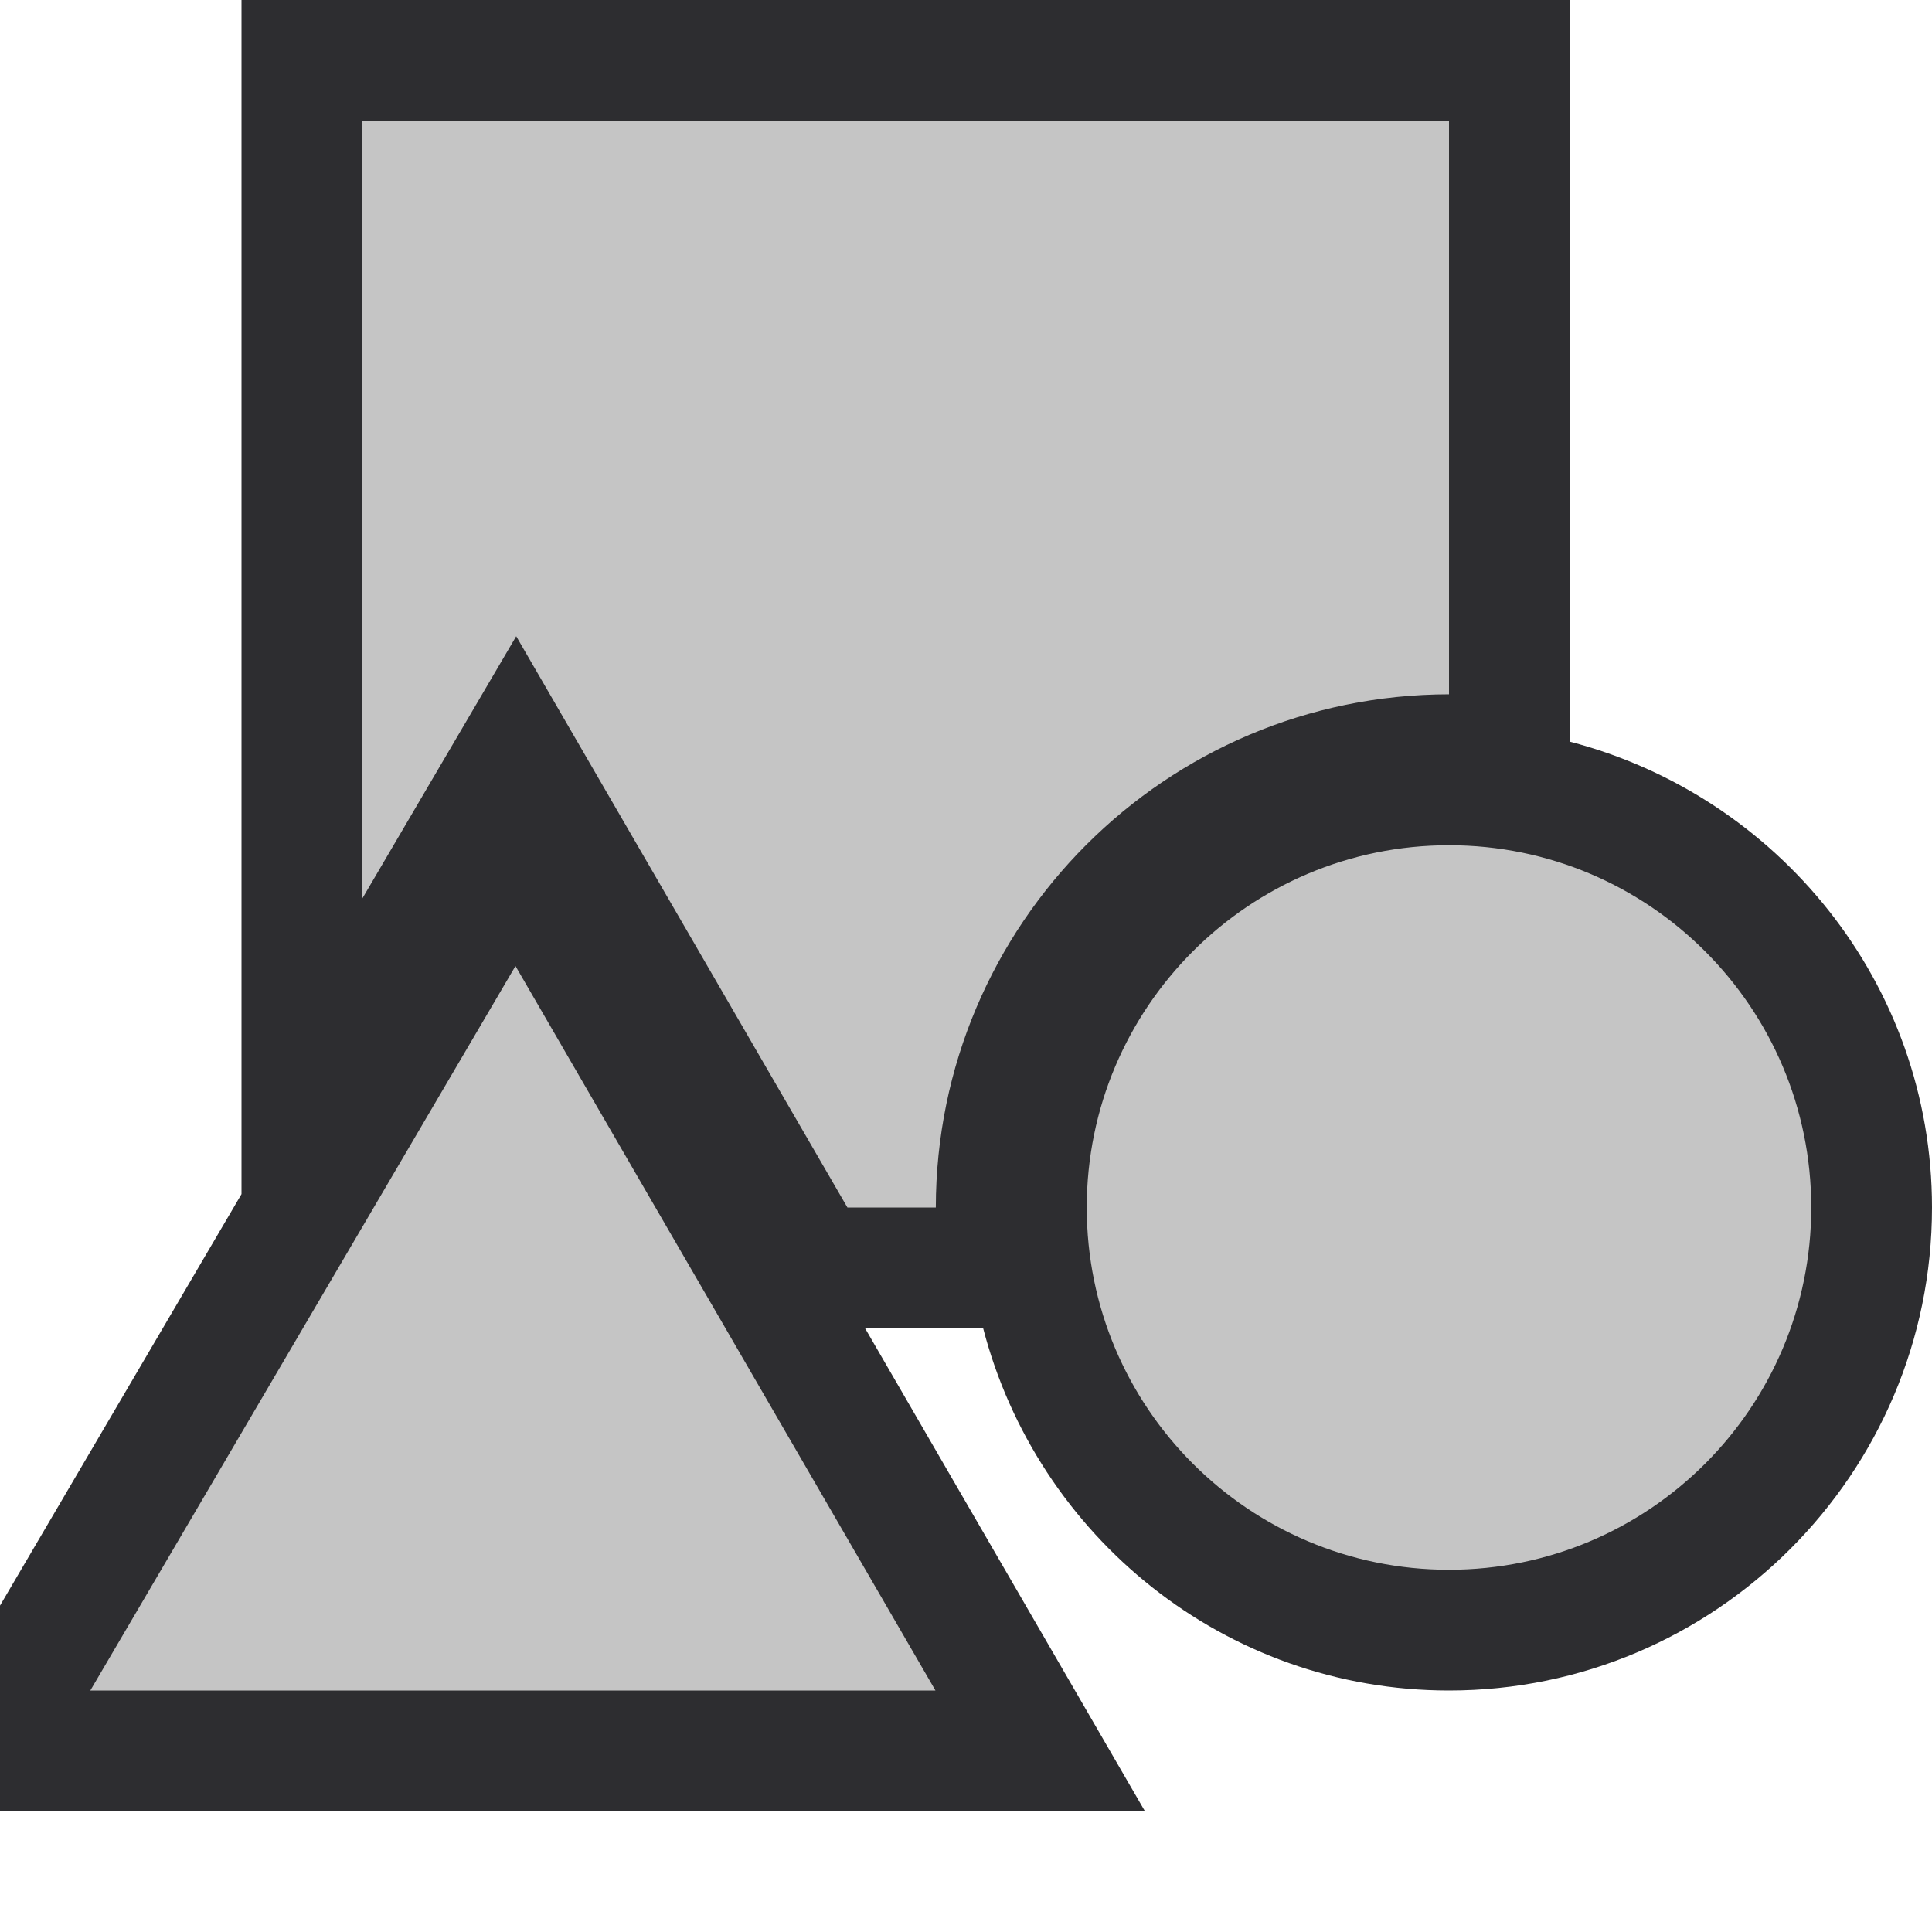
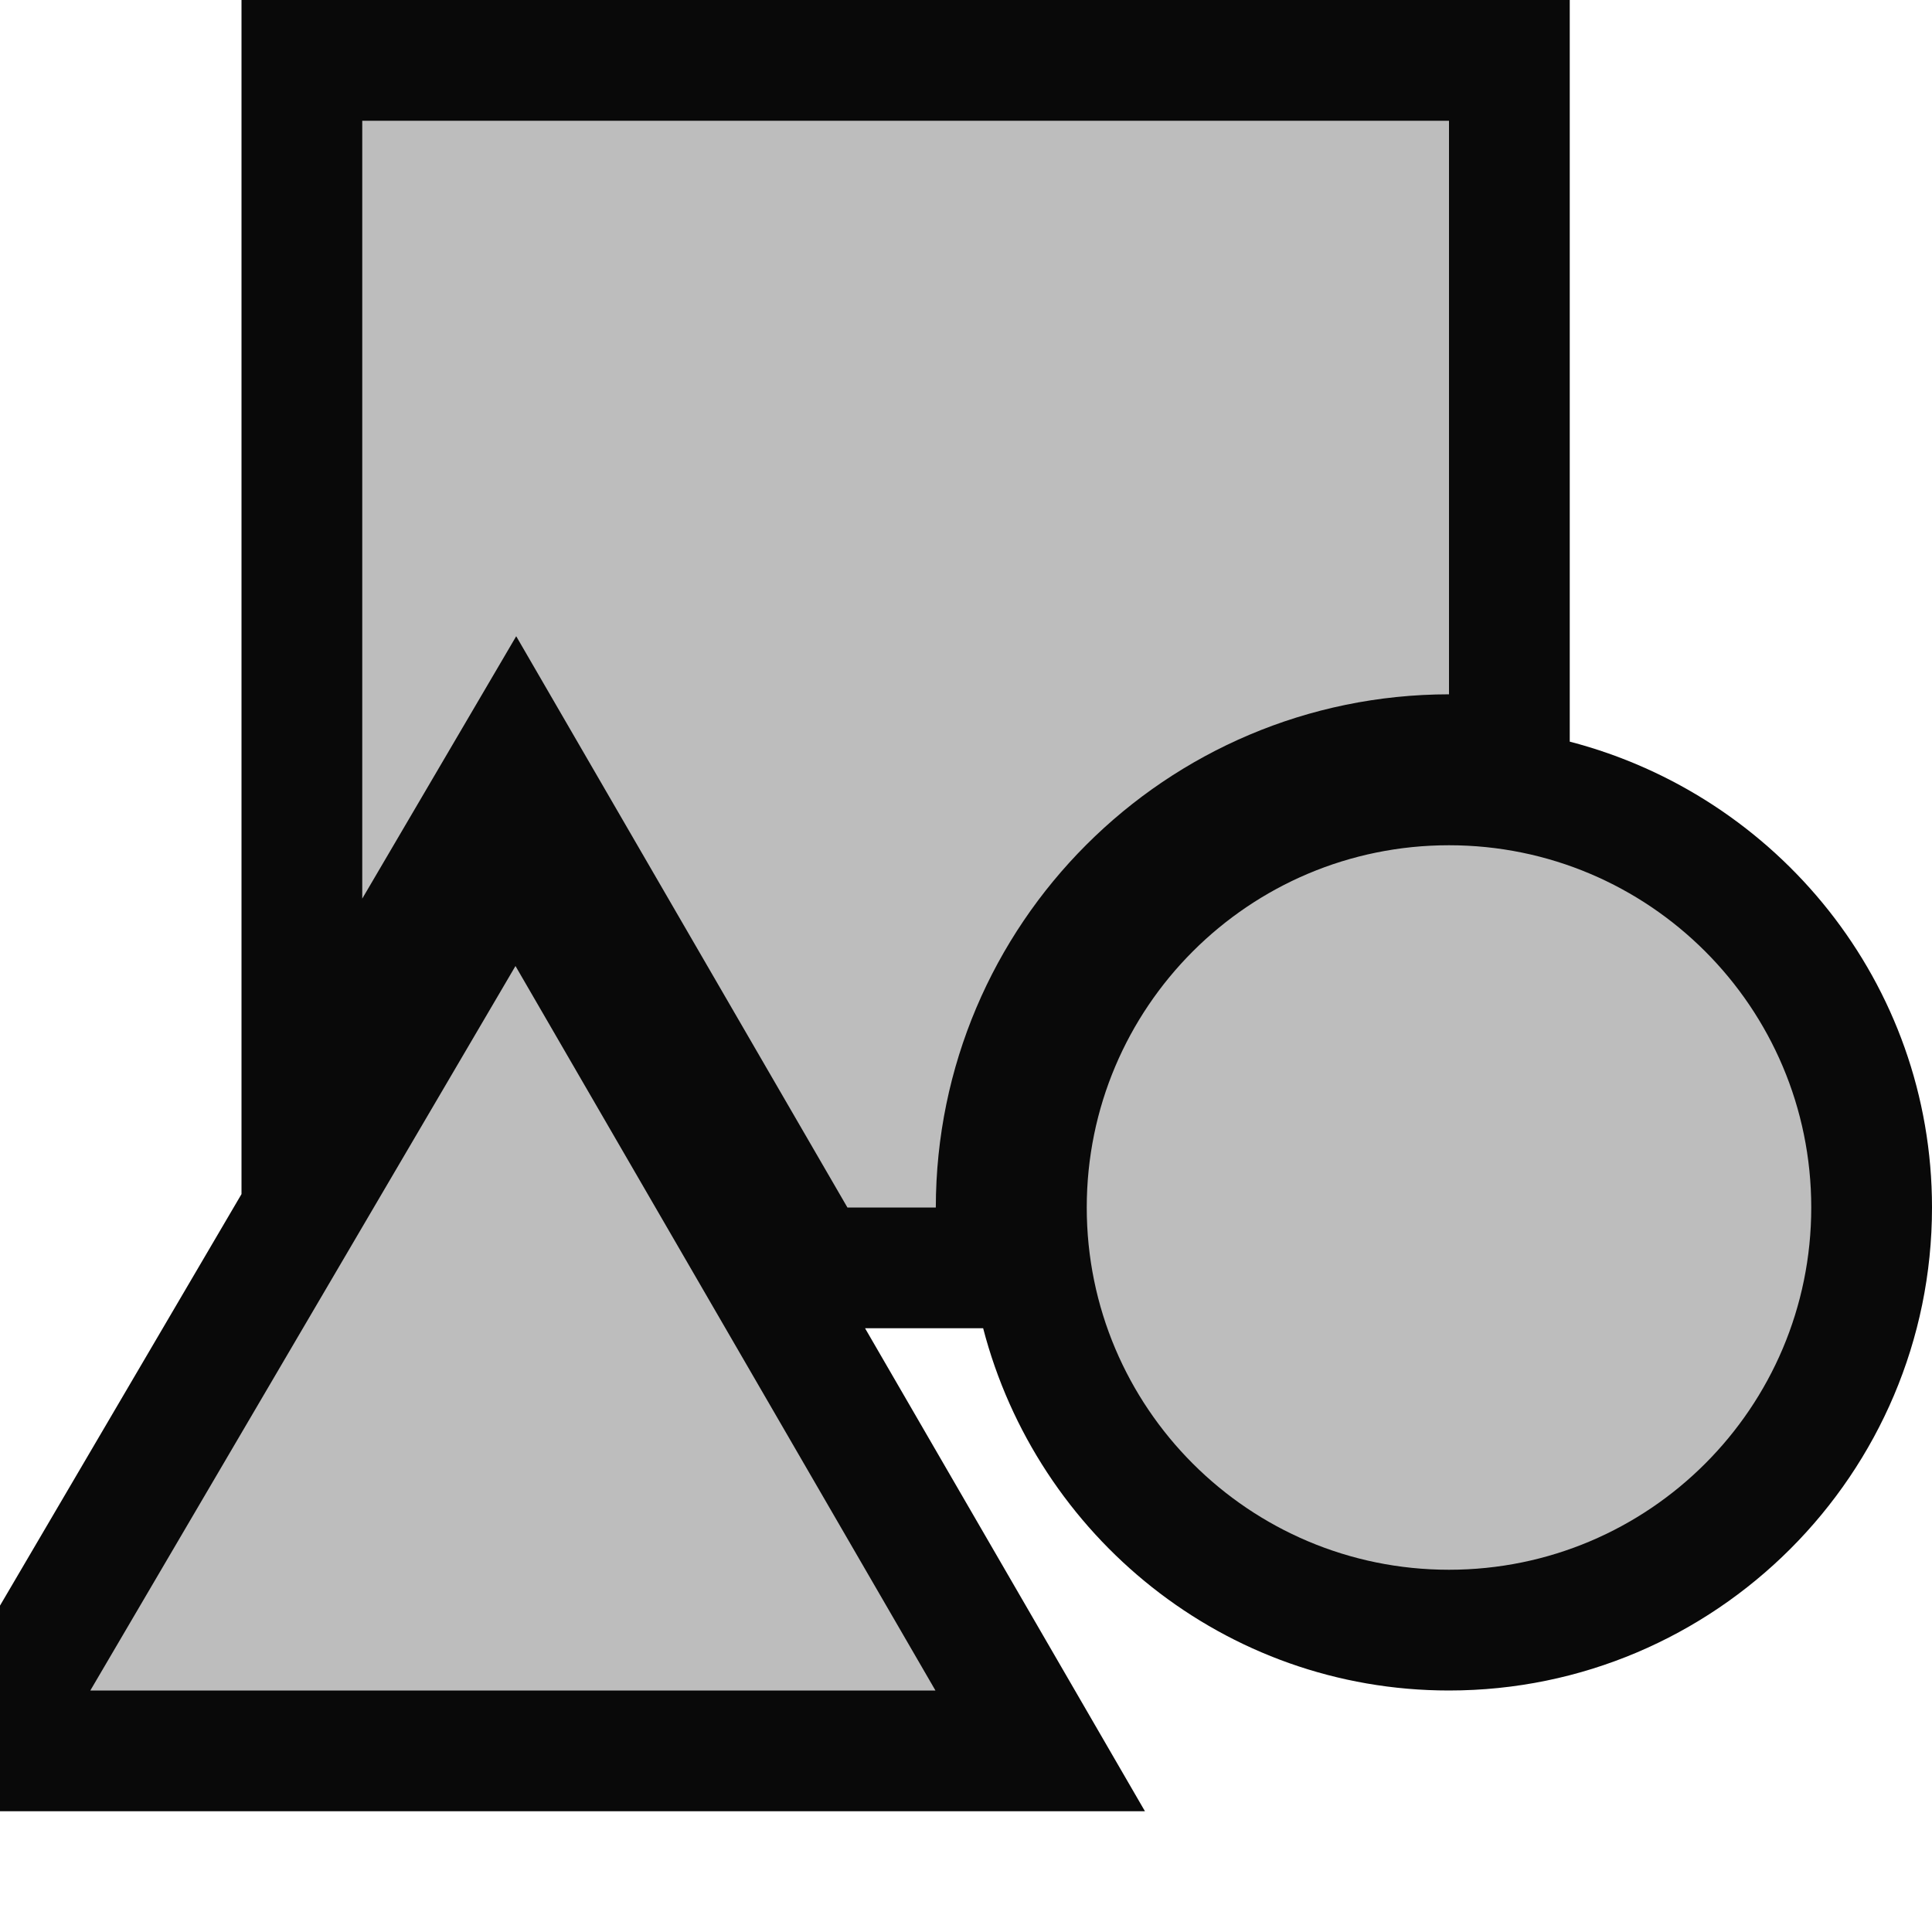
<svg xmlns="http://www.w3.org/2000/svg" viewBox="0 0 16 16">
-   <style>.icon-canvas-transparent{opacity:0;fill:#2d2d30}.icon-vs-out{fill:#2d2d30}.icon-vs-bg{fill:#c5c5c5}</style>
+   <style>.icon-canvas-transparent{opacity:0;fill:#090909}.icon-vs-out{fill:#090909}.icon-vs-bg{fill:#bdbdbd}</style>
  <path class="icon-canvas-transparent" d="M16 16H0V0h16v16z" id="canvas" />
  <path class="icon-vs-out" d="M16 10c0 2.205-1.794 4-4 4-1.858 0-3.411-1.279-3.858-3h-.978l2.318 4H0v-1.703l2-3.408V0h11v6.142c1.721.447 3 2 3 3.858z" id="outline" />
  <path class="icon-vs-bg" d="M12 1v4.75A4.255 4.255 0 0 0 7.75 10h-.732L4.275 5.269 3 7.442V1h9zM7.747 14L4.269 8 .748 14h6.999zM15 10a3 3 0 1 1-6 0 3 3 0 0 1 6 0z" id="iconBg" />
</svg>
